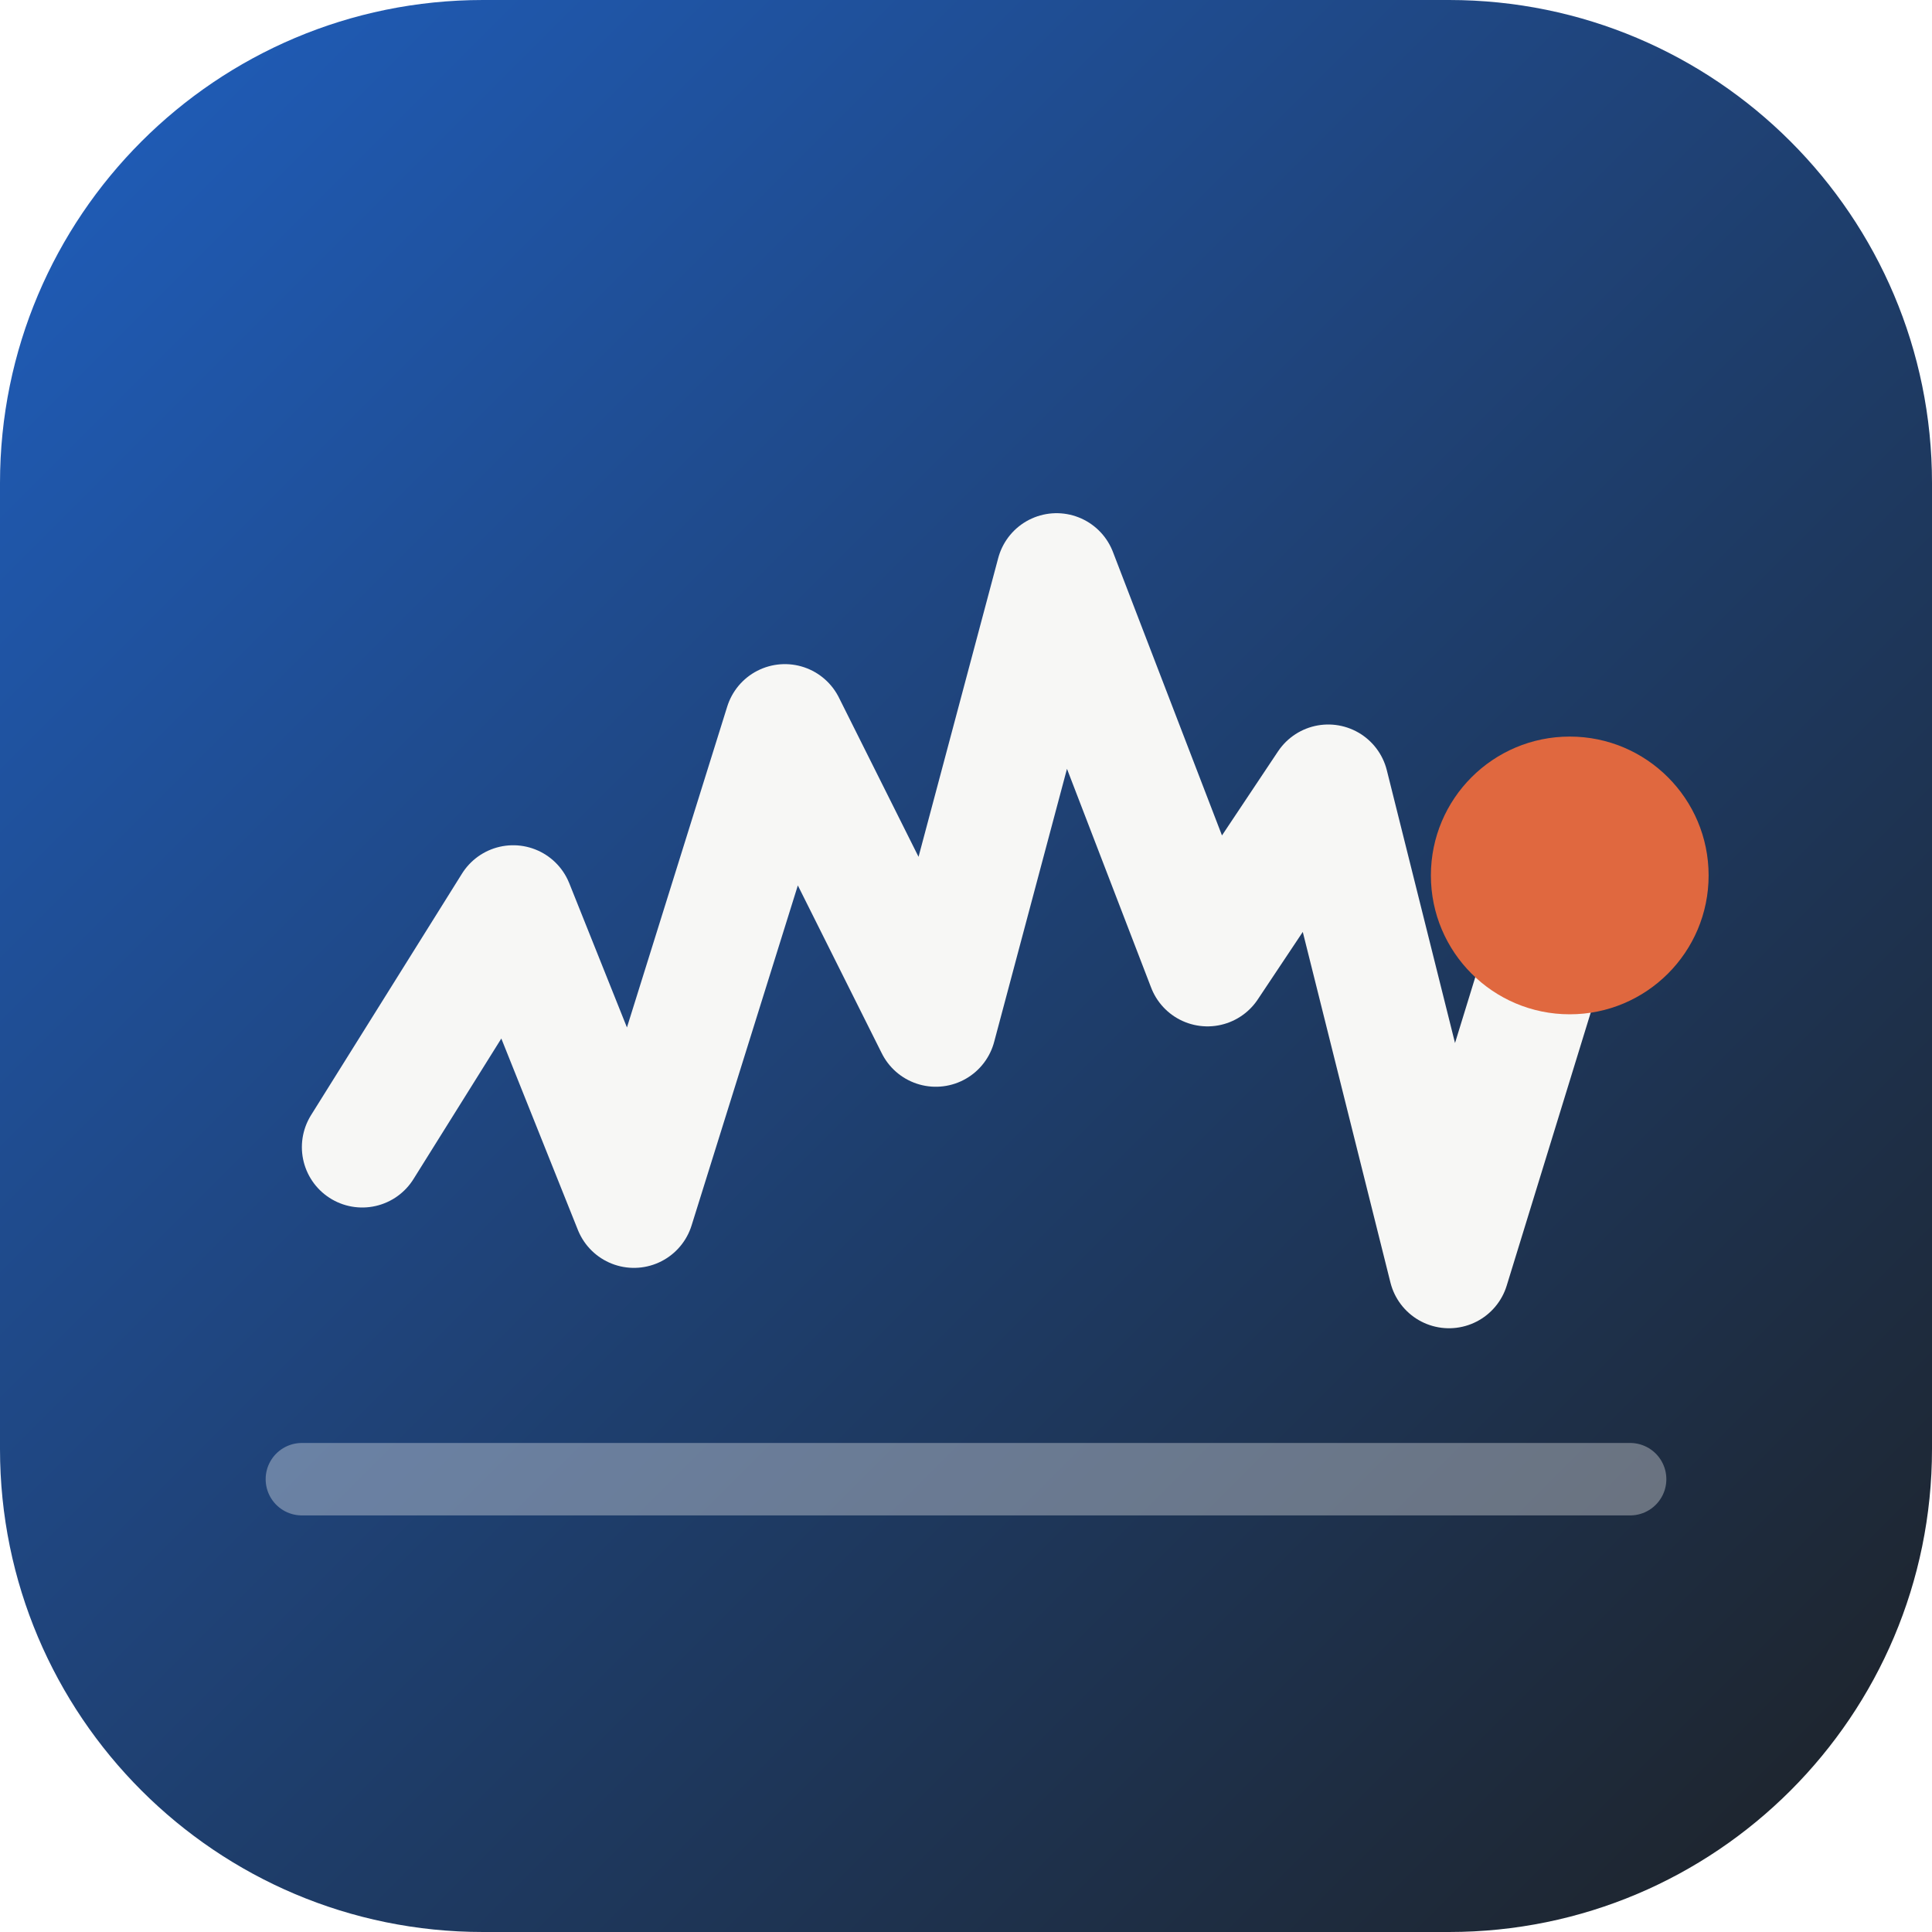
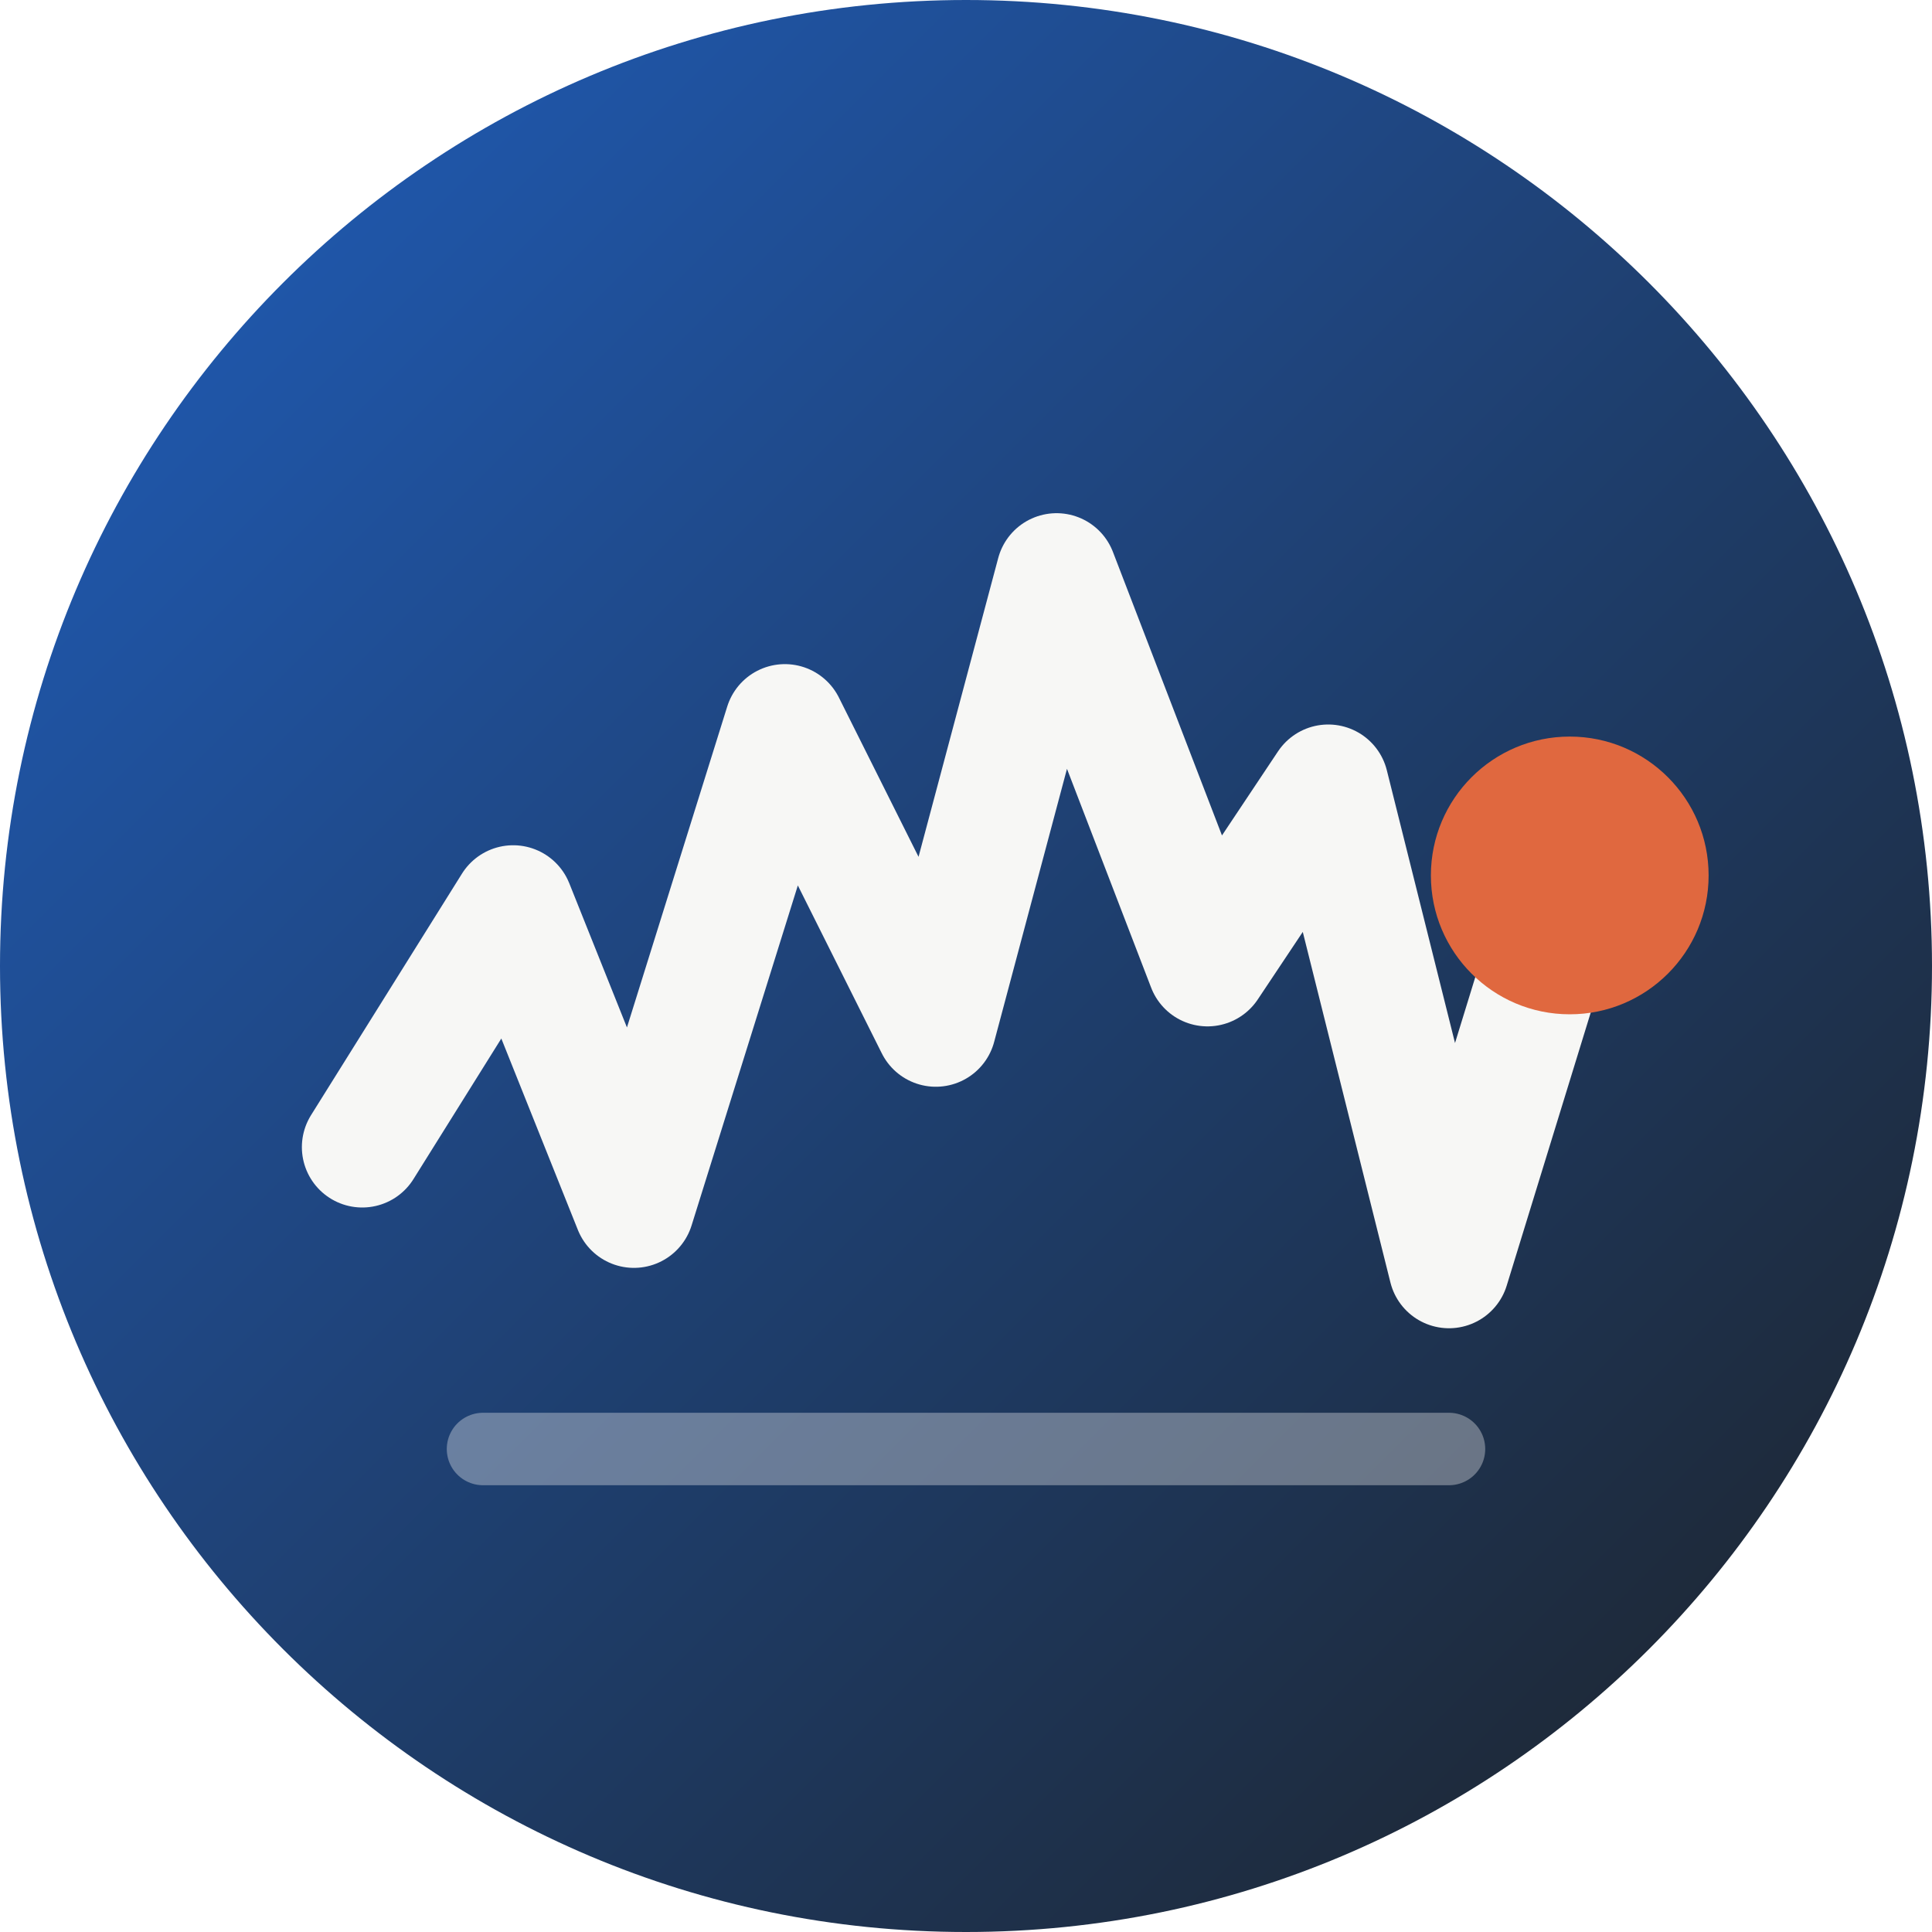
<svg xmlns="http://www.w3.org/2000/svg" viewBox="0 0 32 32">
  <defs>
    <linearGradient id="g" x1="0" y1="0" x2="1" y2="1">
      <stop offset="0" stop-color="#1f5fbf" />
      <stop offset="1" stop-color="#1e2124" />
    </linearGradient>
  </defs>
-   <rect width="32" height="32" rx="8" fill="url(#g)" />
-   <path d="M5 24.5H27" stroke="#f7f7f5" stroke-opacity=".35" stroke-width="1.2" stroke-linecap="round" />
+   <circle cx="16" cy="16" r="16" fill="url(#g)" />
+   <path d="M8 24H24" stroke="#f7f7f5" stroke-opacity=".35" stroke-width="1.2" stroke-linecap="round" />
  <path d="M6 19 L8.5 15 L10.5 20 L13 12 L15.5 17 L17.5 9.5 L20 16 L22 13 L24 21 L26 14.5" fill="none" stroke="#f7f7f5" stroke-width="2" stroke-linecap="round" stroke-linejoin="round" />
  <circle cx="26" cy="14.5" r="2.3" fill="#e0683f" />
</svg>
